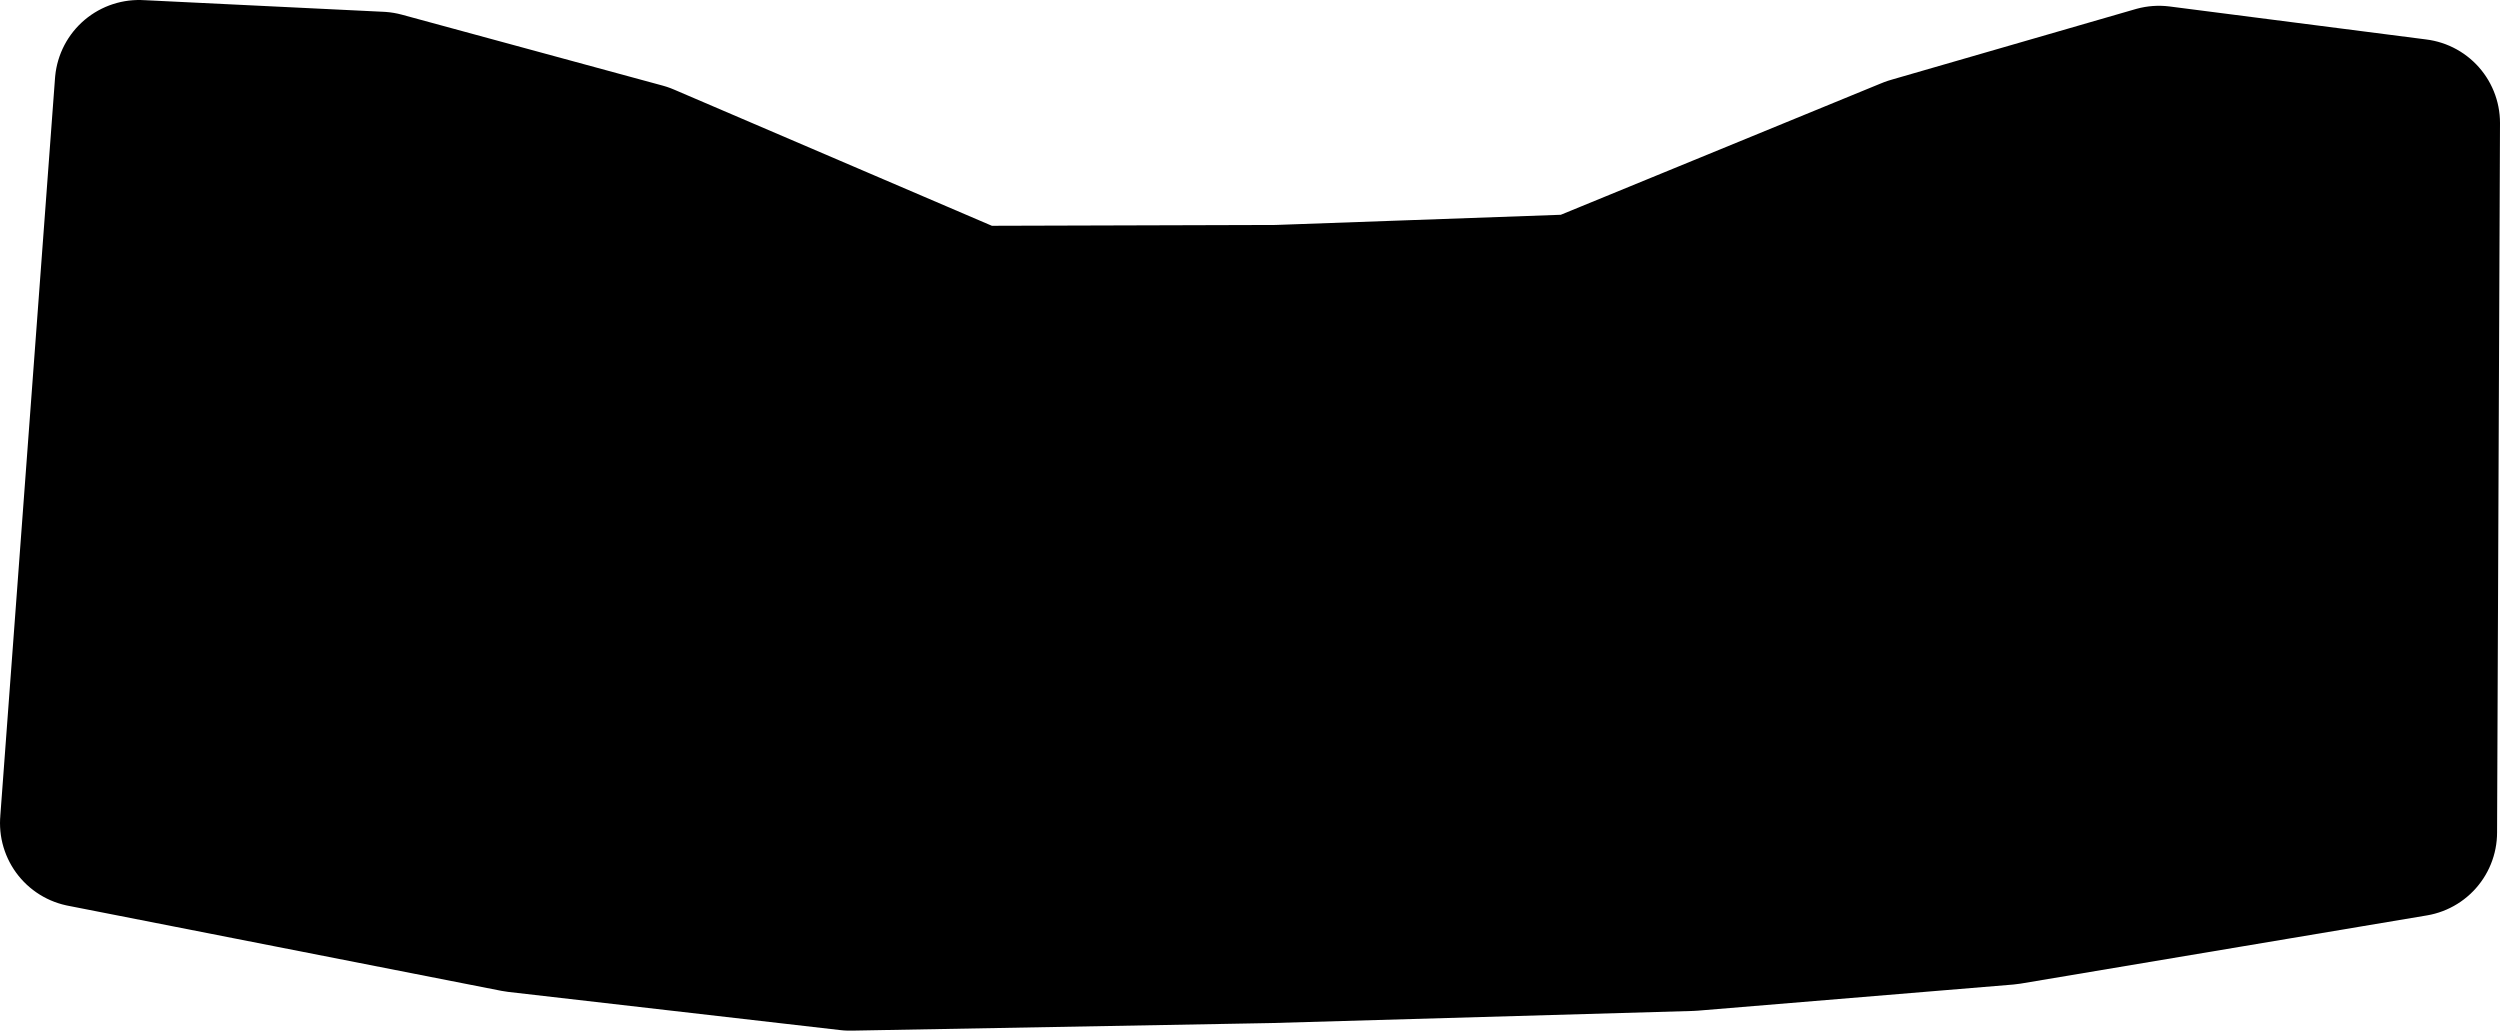
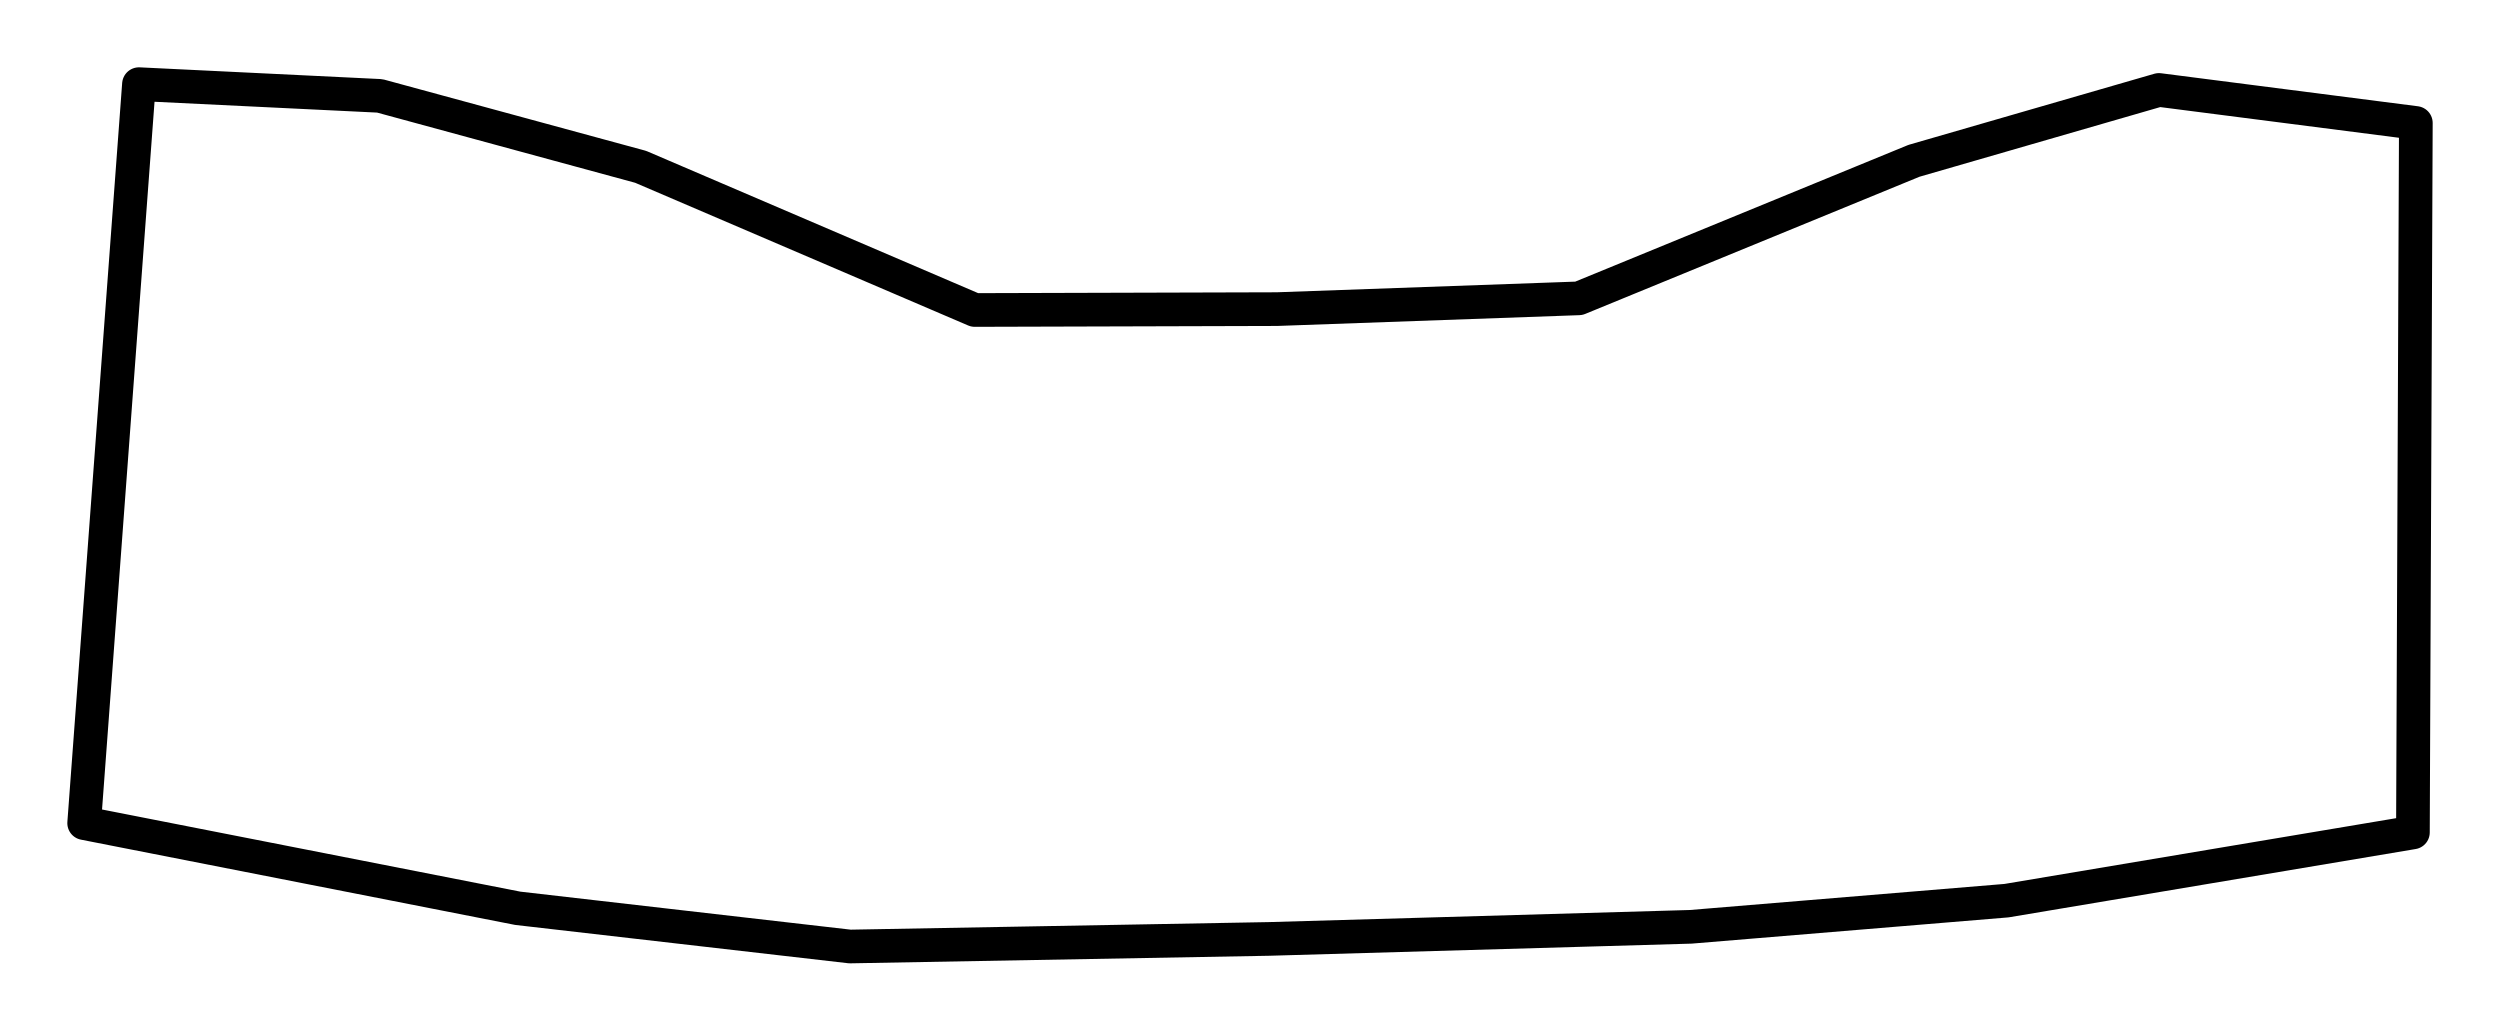
<svg xmlns="http://www.w3.org/2000/svg" baseProfile="full" height="30.618" id="svg1" version="1.1" viewBox="0 0 74.268 30.618" width="74.268">
  <defs />
-   <path d="M 2.5,24.453 L 15.383,26.983 L 25.25,28.118 L 37.695,27.893 L 50.227,27.533 L 59.608,26.756 L 71.681,24.729 L 71.768,3.653 L 64.136,2.672 L 56.86,4.777 L 46.903,8.863 L 37.933,9.183 L 28.957,9.209 L 19.032,4.956 L 11.281,2.848 L 4.128,2.5 L 2.5,24.453" id="path63" style="fill:black;stroke:#000000;stroke-width:5.0;stroke-linecap:round;stroke-linejoin:round;stroke-opacity:1" />
+   <path d="M 2.5,24.453 L 15.383,26.983 L 25.25,28.118 L 37.695,27.893 L 50.227,27.533 L 59.608,26.756 L 71.681,24.729 L 71.768,3.653 L 64.136,2.672 L 56.86,4.777 L 46.903,8.863 L 37.933,9.183 L 28.957,9.209 L 19.032,4.956 L 11.281,2.848 L 4.128,2.5 L 2.5,24.453" fill="none" id="path63" stroke-width="1" style="fill:none;stroke:#000000;stroke-width:1;stroke-linecap:round;stroke-linejoin:round;stroke-opacity:1" />
</svg>
